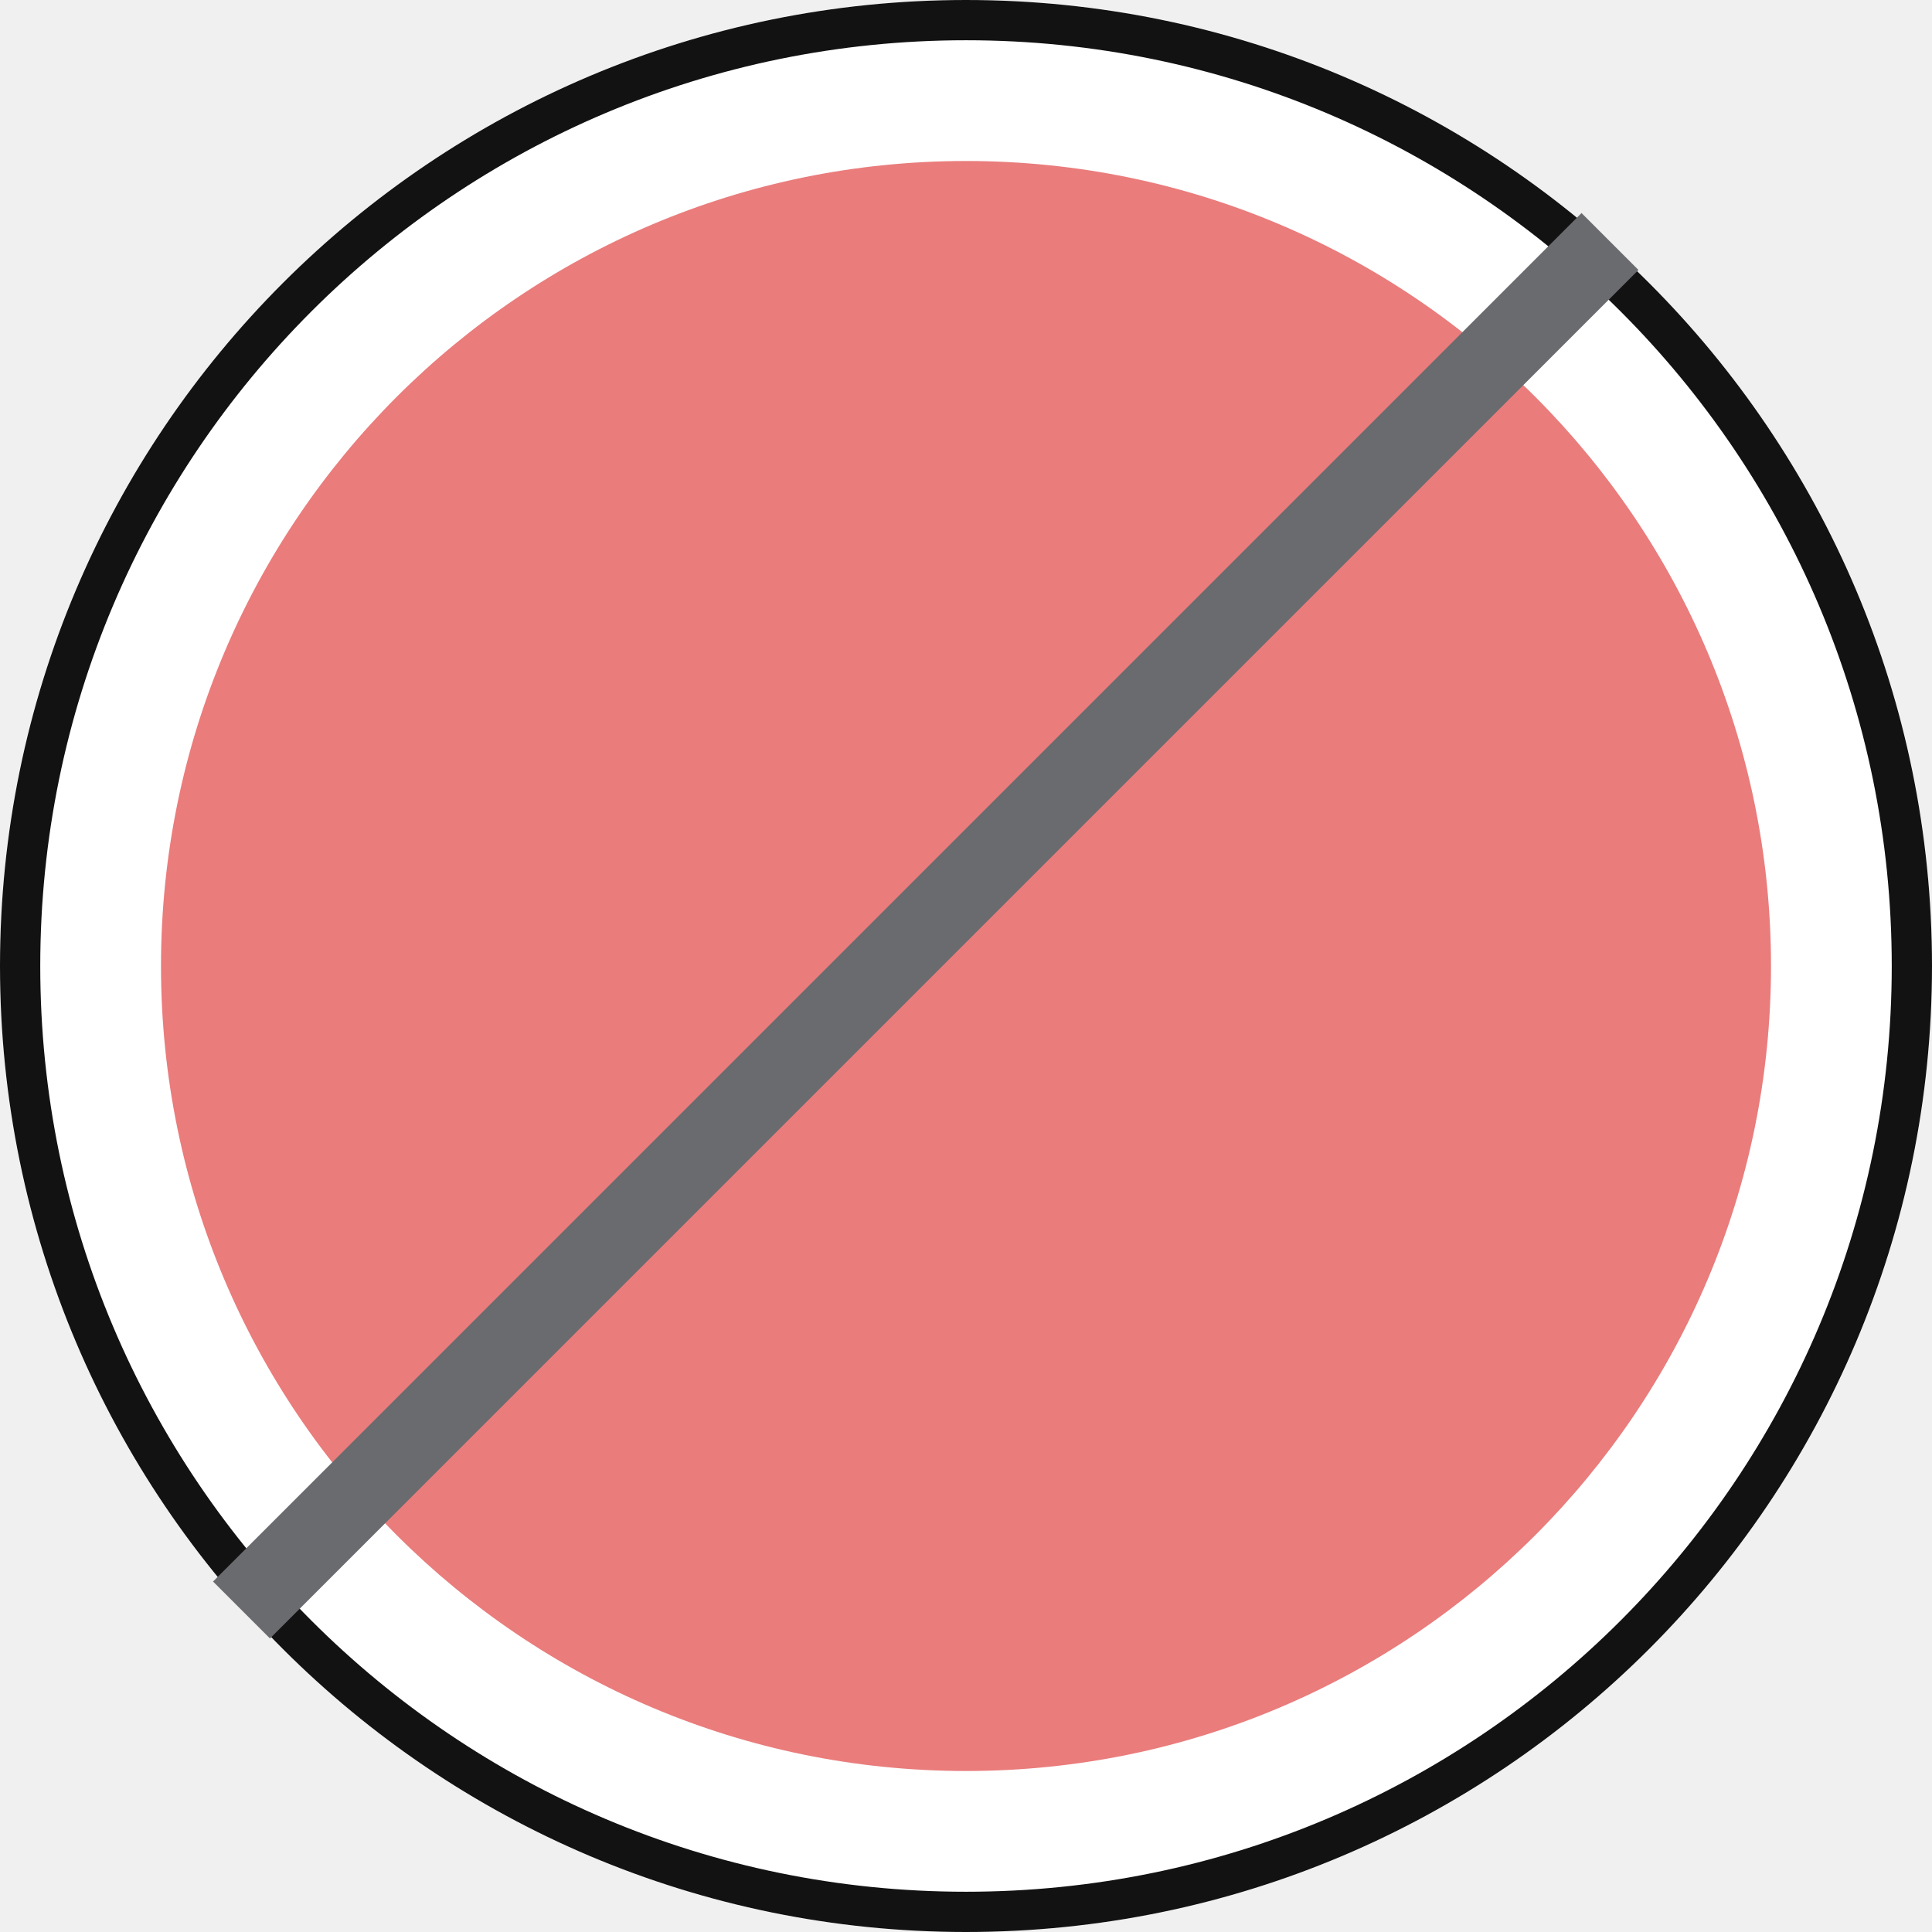
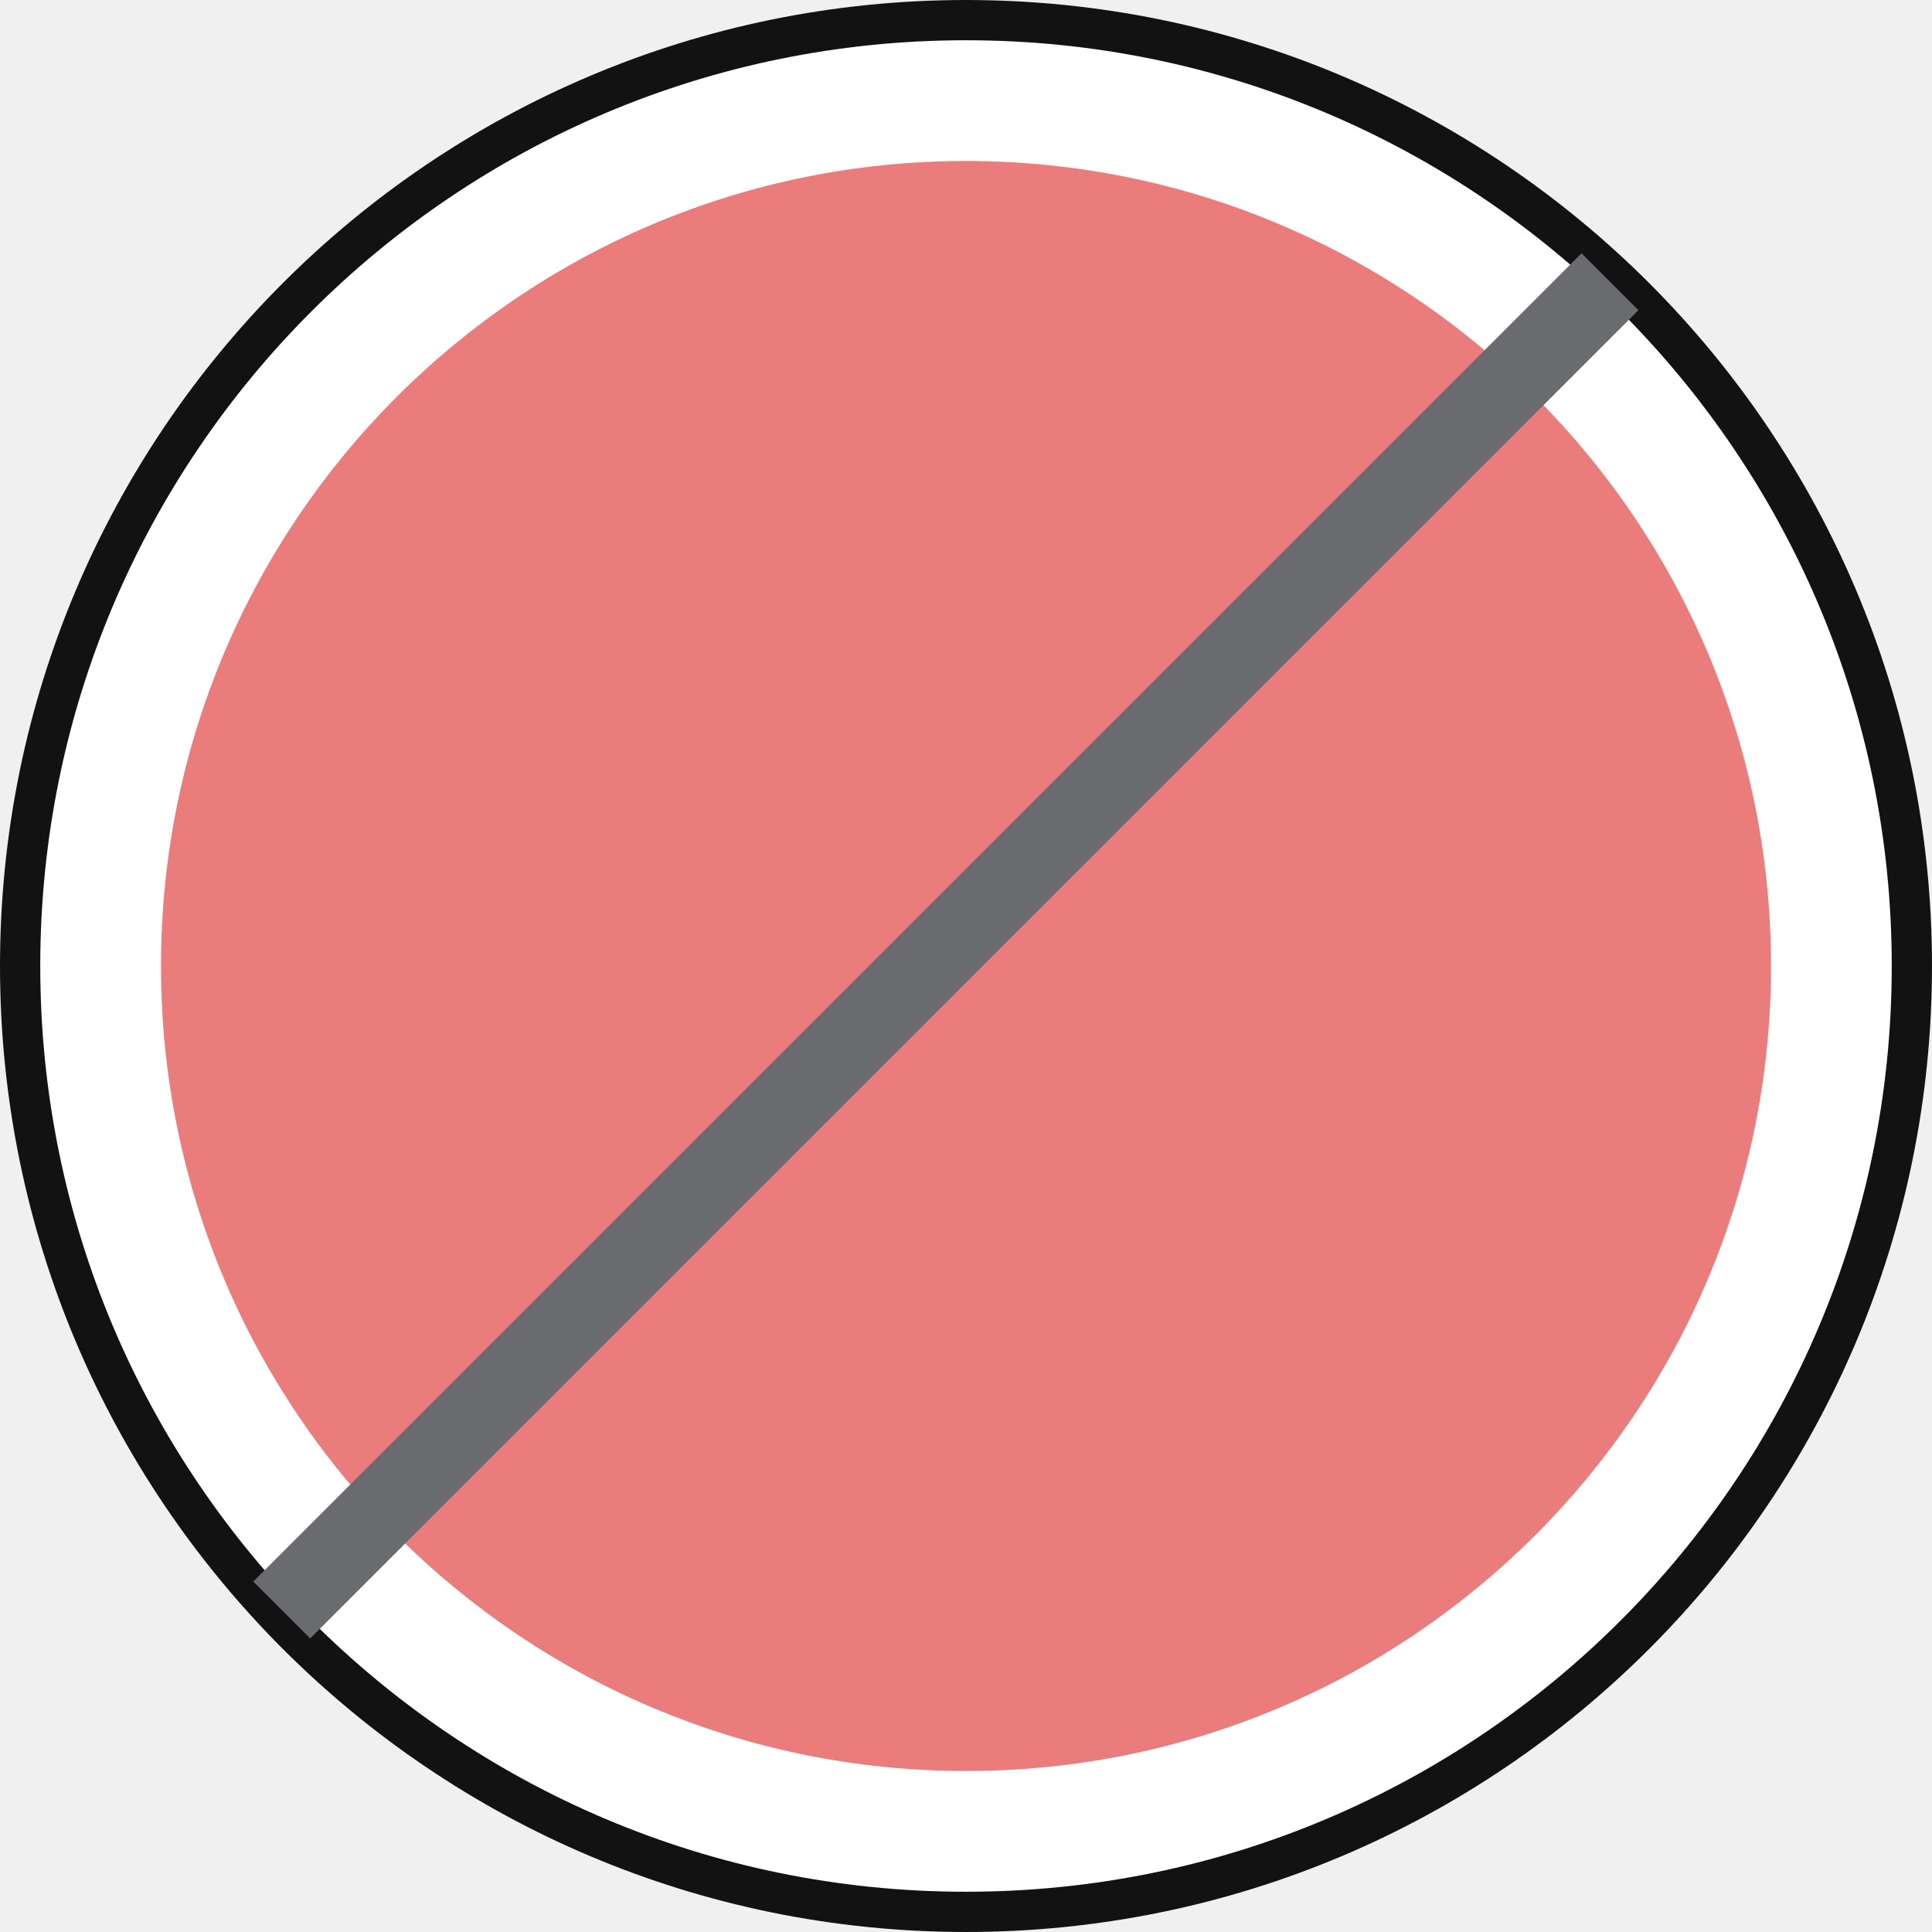
<svg xmlns="http://www.w3.org/2000/svg" width="24" height="24" viewBox="0 0 24 24" fill="none">
-   <path d="M24 12C24 5.373 18.627 0 12 0C5.373 0 0 5.373 0 12C0 18.627 5.373 24 12 24C18.627 24 24 18.627 24 12Z" fill="white" />
-   <path d="M23.75 12C23.75 5.511 18.489 0.25 12 0.25C5.511 0.25 0.25 5.511 0.25 12C0.25 18.489 5.511 23.75 12 23.75C18.489 23.75 23.75 18.489 23.75 12Z" fill="white" stroke="#121212" stroke-width="0.5" />
-   <path d="M12 22C17.523 22 22 17.523 22 12C22 6.477 17.523 2 12 2C6.477 2 2 6.477 2 12C2 17.523 6.477 22 12 22Z" fill="#EA7C7C" />
-   <path d="M20 3L3 20" stroke="#6A6B6E" />
+   <g clip-path="url(#clip0_1014_6192)">
+     <path d="M24 12C24 5.373 18.627 0 12 0C5.373 0 0 5.373 0 12C0 18.627 5.373 24 12 24C18.627 24 24 18.627 24 12Z" fill="white" />
+     <path d="M23.75 12C23.75 5.511 18.489 0.25 12 0.25C5.511 0.25 0.25 5.511 0.25 12C0.25 18.489 5.511 23.75 12 23.75C18.489 23.75 23.75 18.489 23.75 12Z" fill="white" stroke="#121212" stroke-width="0.5" />
+     <path d="M12 22C17.523 22 22 17.523 22 12C22 6.477 17.523 2 12 2C6.477 2 2 6.477 2 12C2 17.523 6.477 22 12 22Z" fill="#EA7C7C" />
+     <path d="M20 3.5L3.5 20" stroke="#6A6B6E" />
+   </g>
+   <defs>
+     <clipPath id="clip0_1014_6192">
+       <rect width="24" height="24" fill="white" />
+     </clipPath>
+   </defs>
</svg>
